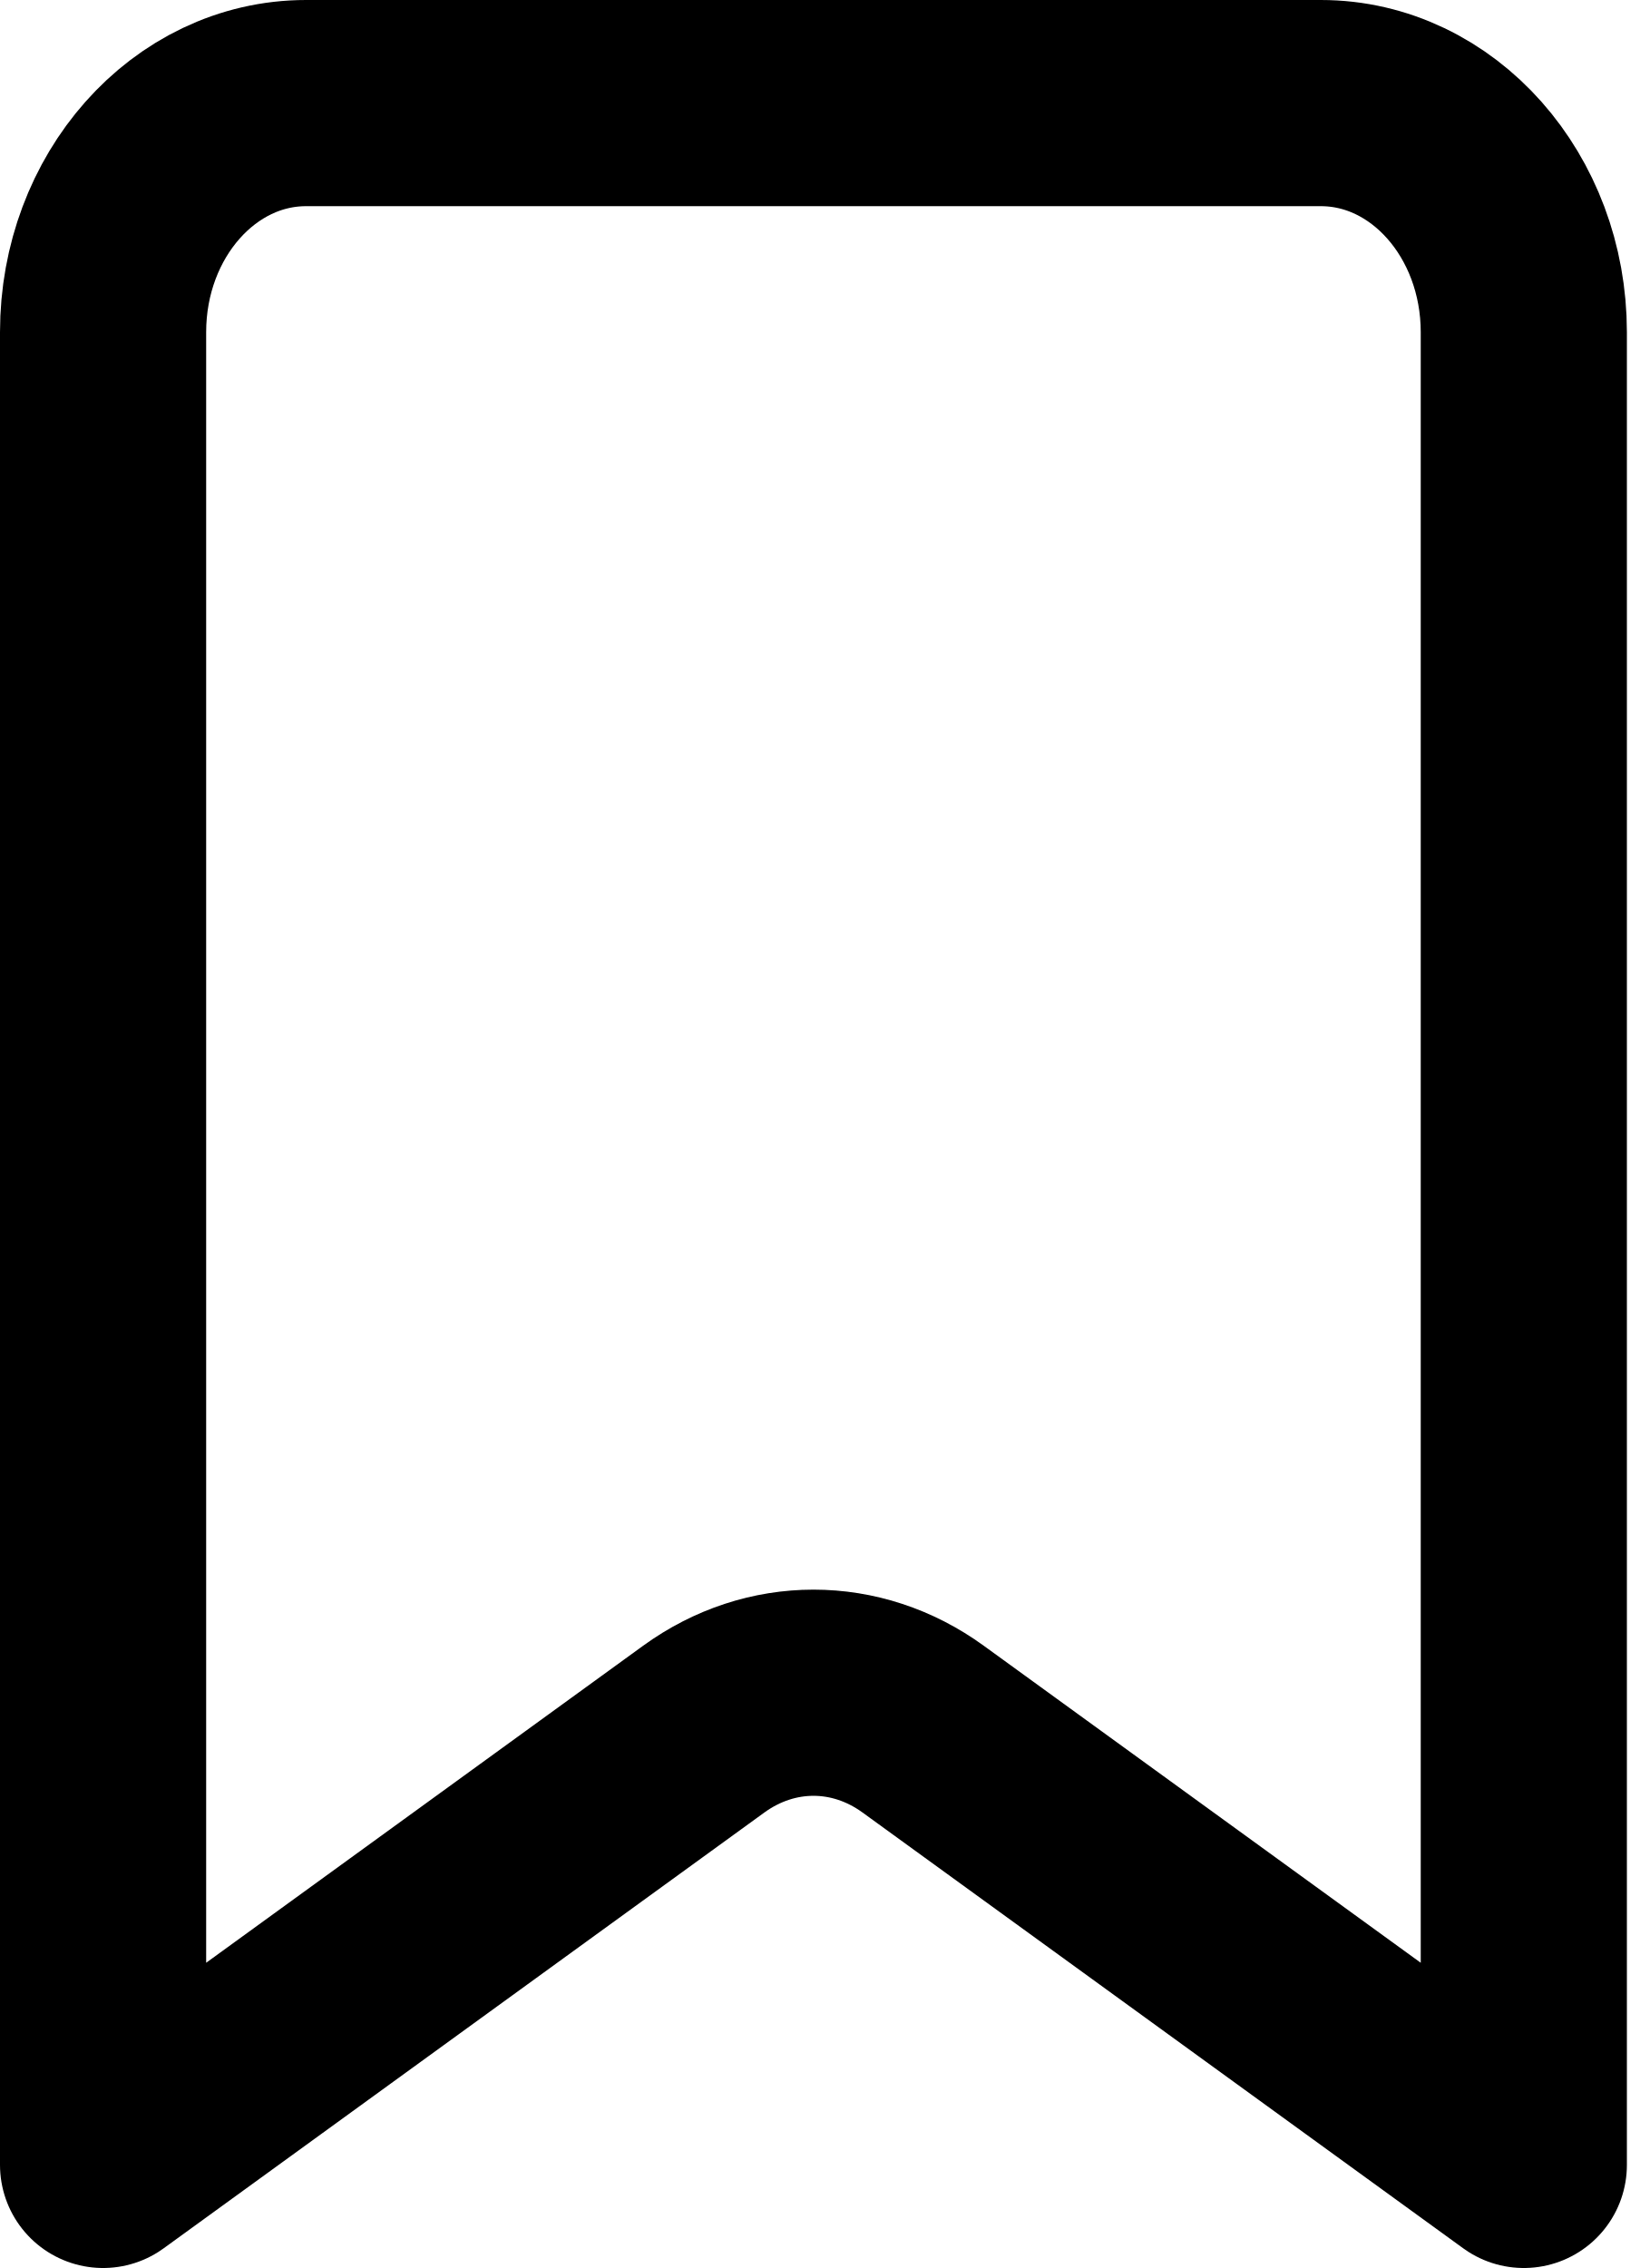
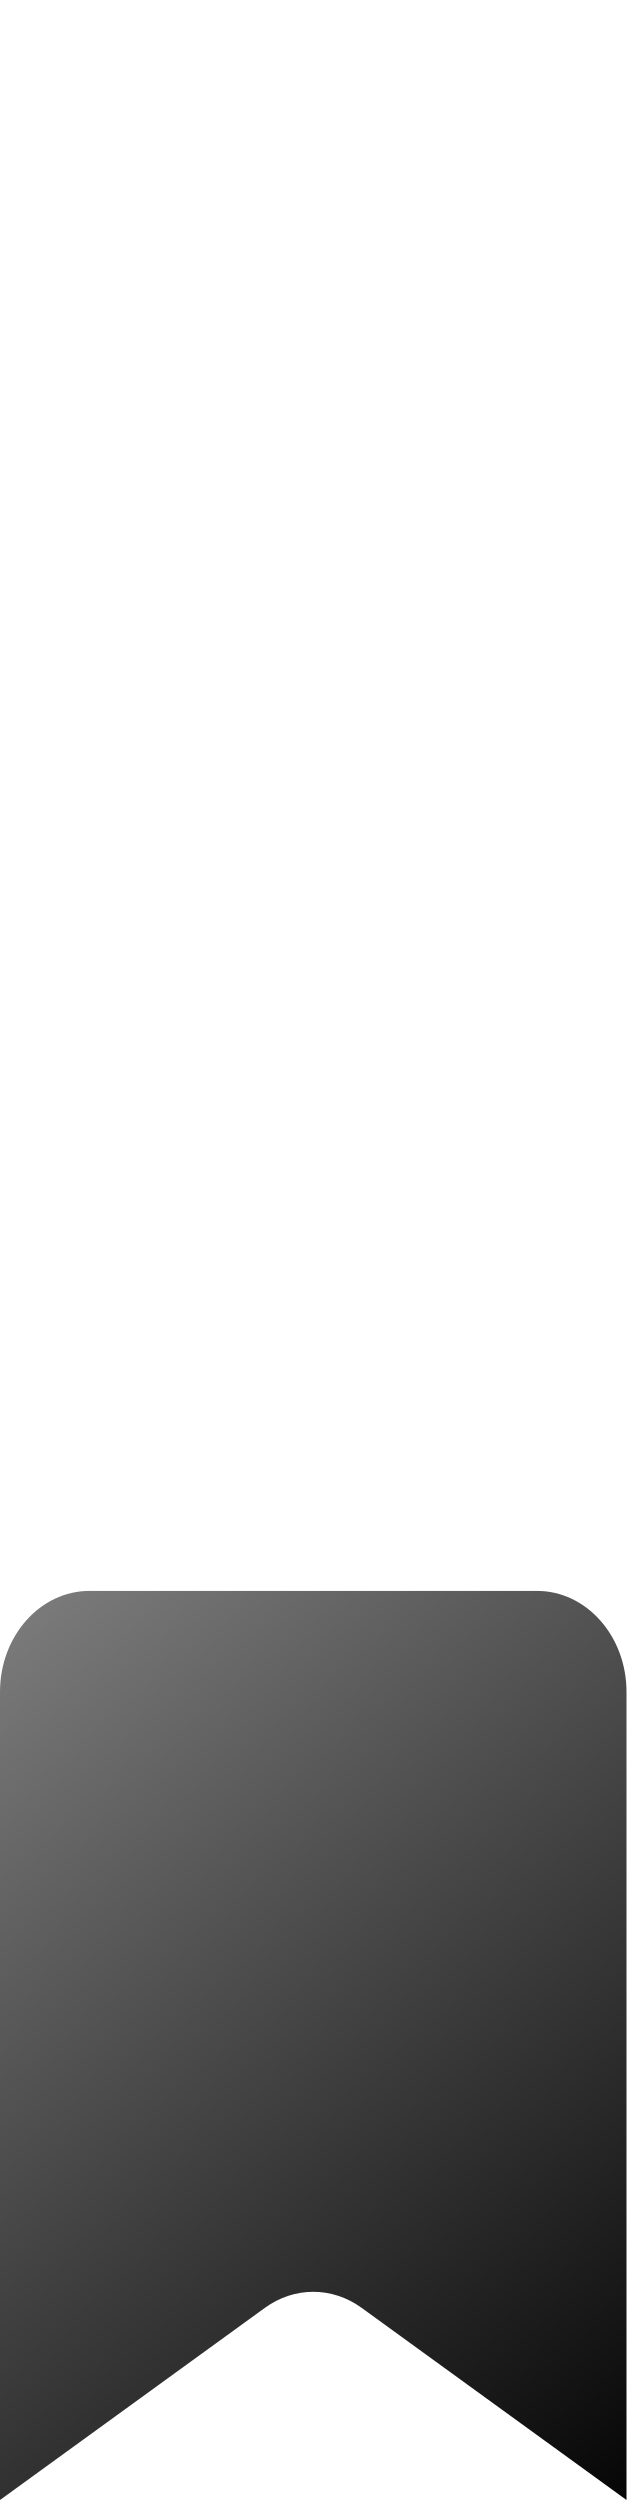
- <svg xmlns="http://www.w3.org/2000/svg" width="16" height="22" viewBox="0 0 16 22" fill="none">
-   <path d="M1 21V3.222C1 1.995 1.882 1 2.969 1H12.814C13.902 1 14.783 1.995 14.783 3.222V21L8.956 16.773C8.308 16.302 7.476 16.302 6.827 16.773L1 21Z" stroke="black" stroke-width="2" stroke-linecap="round" stroke-linejoin="round" />
+ <svg xmlns="http://www.w3.org/2000/svg" width="14" height="55" viewBox="0 0 14 55" fill="none">
+   <path d="M0 55V37.222C0 35.995 0.882 35 1.969 35H11.814C12.902 35 13.783 35.995 13.783 37.222V55L7.956 50.773C7.308 50.302 6.476 50.302 5.827 50.773L0 55Z" fill="url(#paint0_linear_158_25)" />
+   <defs>
+     <linearGradient id="paint0_linear_158_25" x1="-1" y1="36" x2="15" y2="55.5" gradientUnits="userSpaceOnUse">
+       <stop stop-color="#7D7D7D" />
+       <stop offset="1" />
+     </linearGradient>
+   </defs>
</svg>
